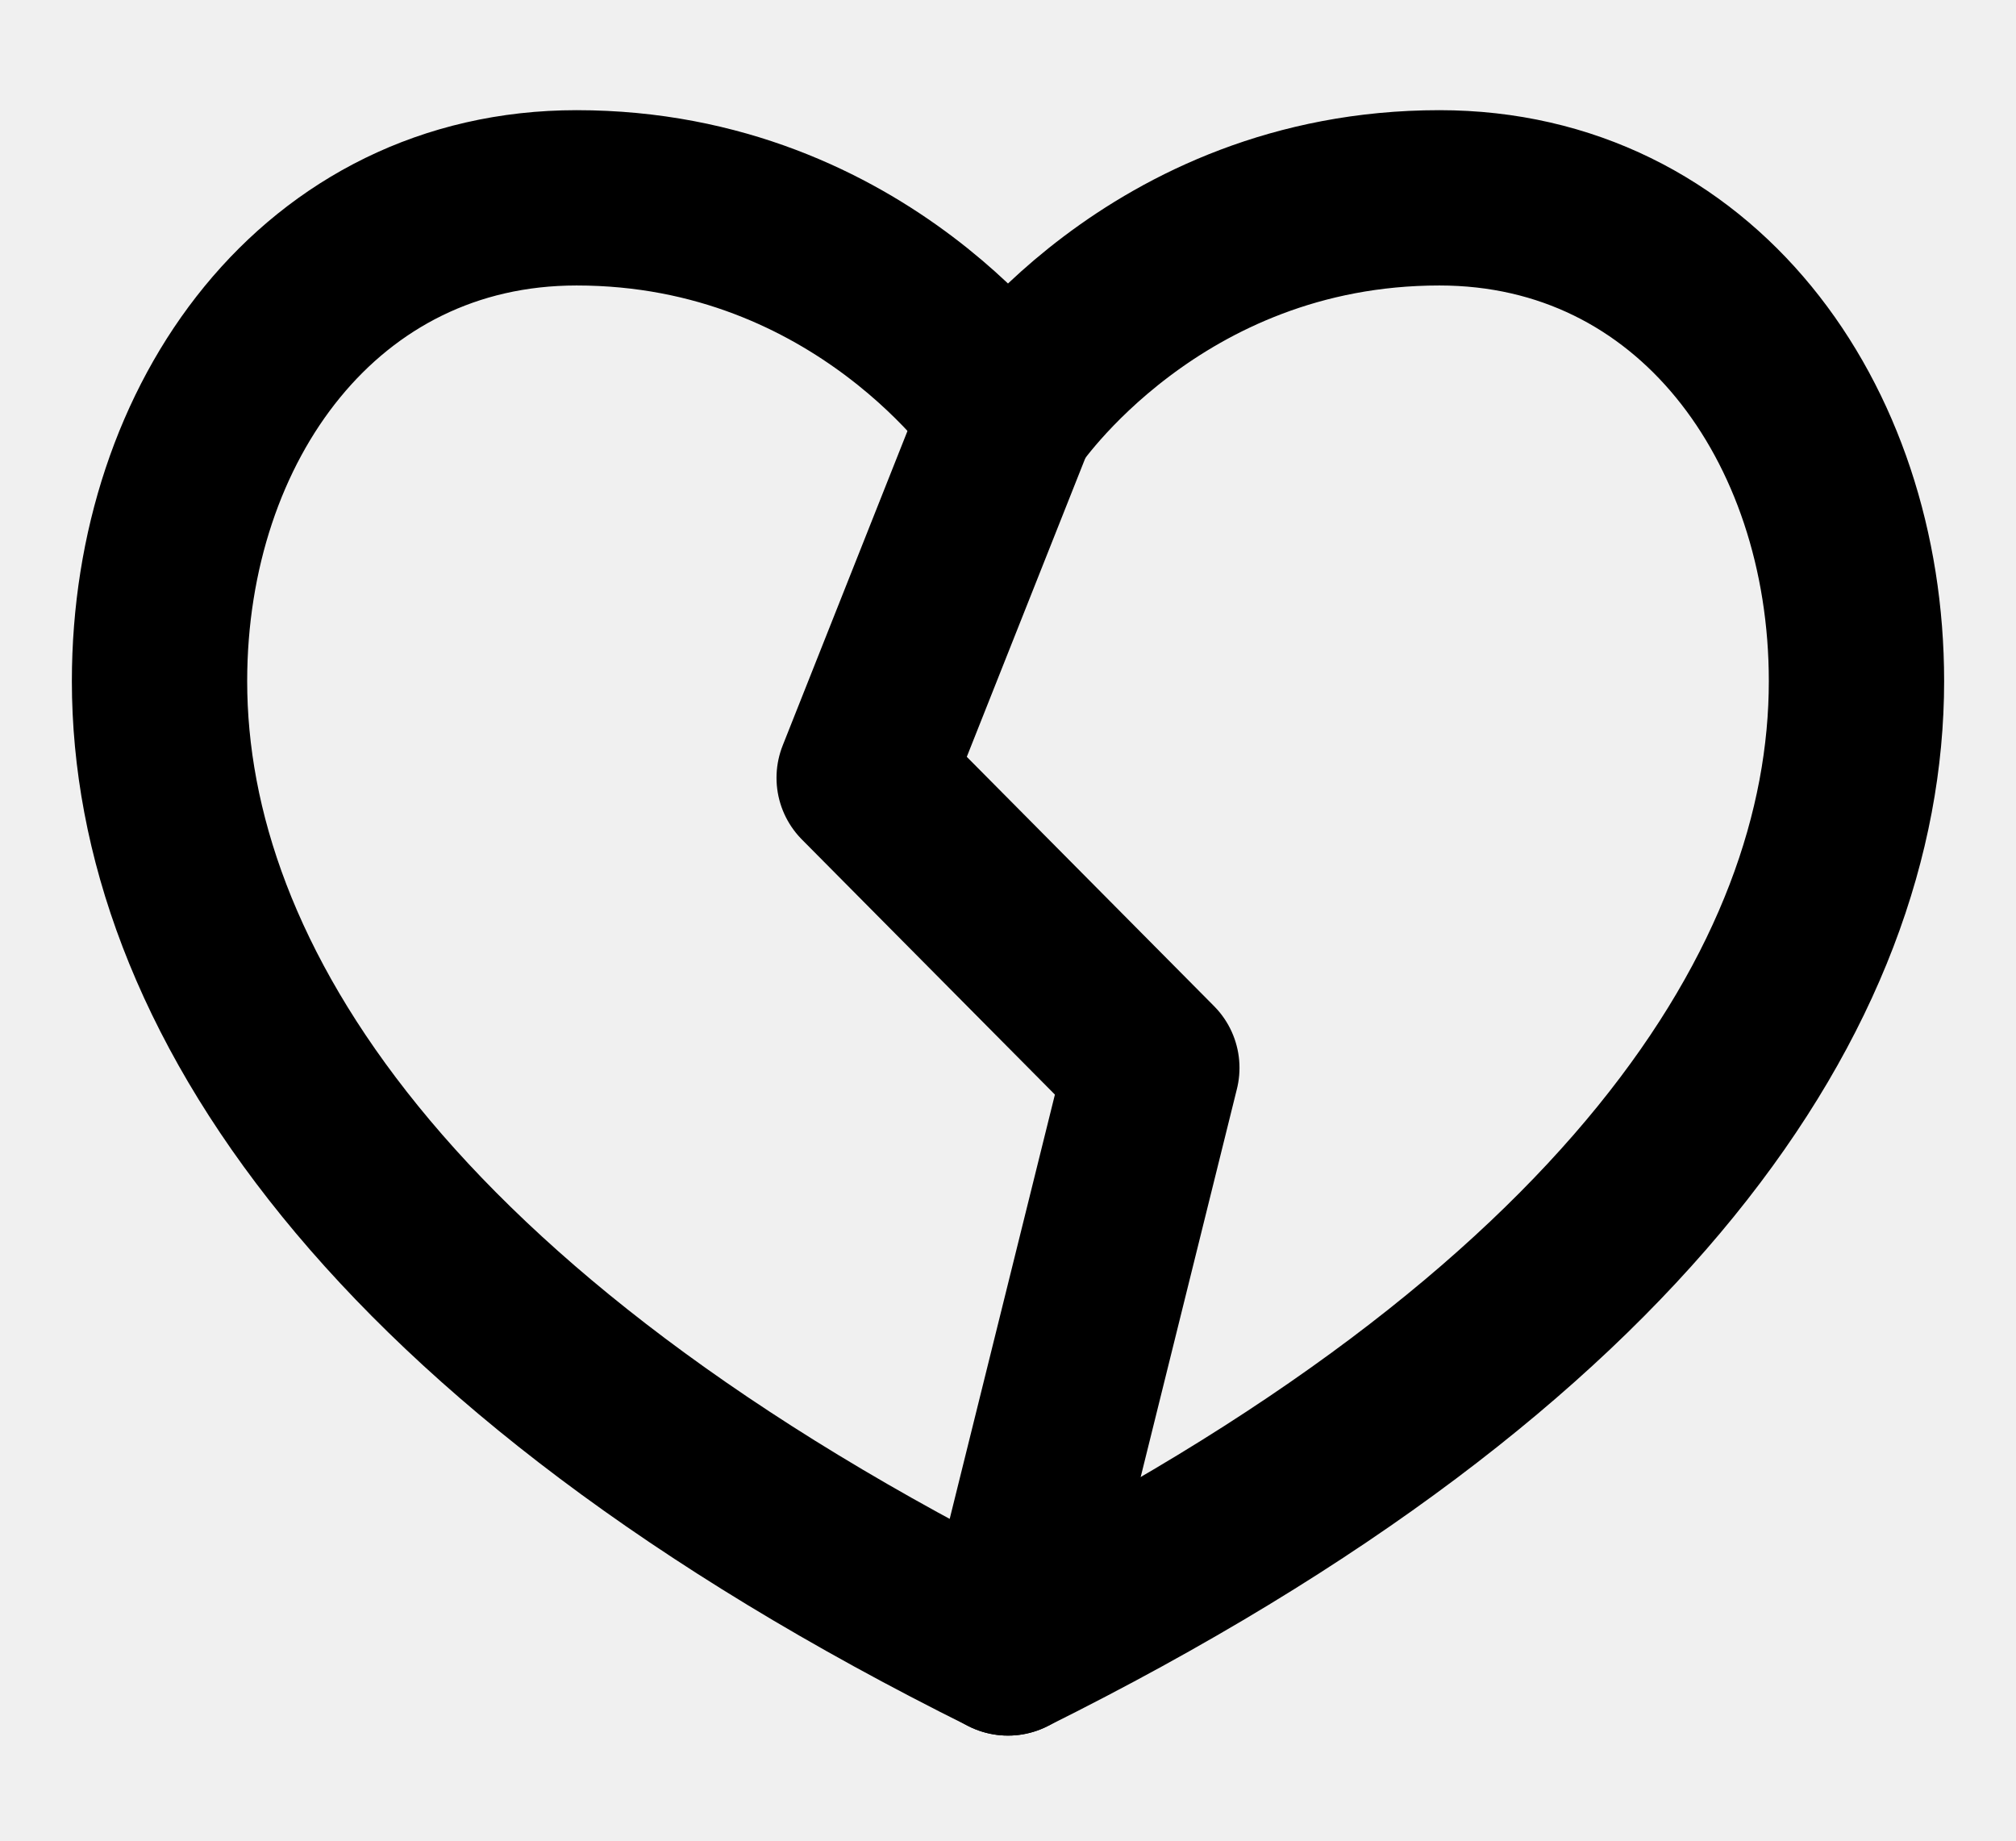
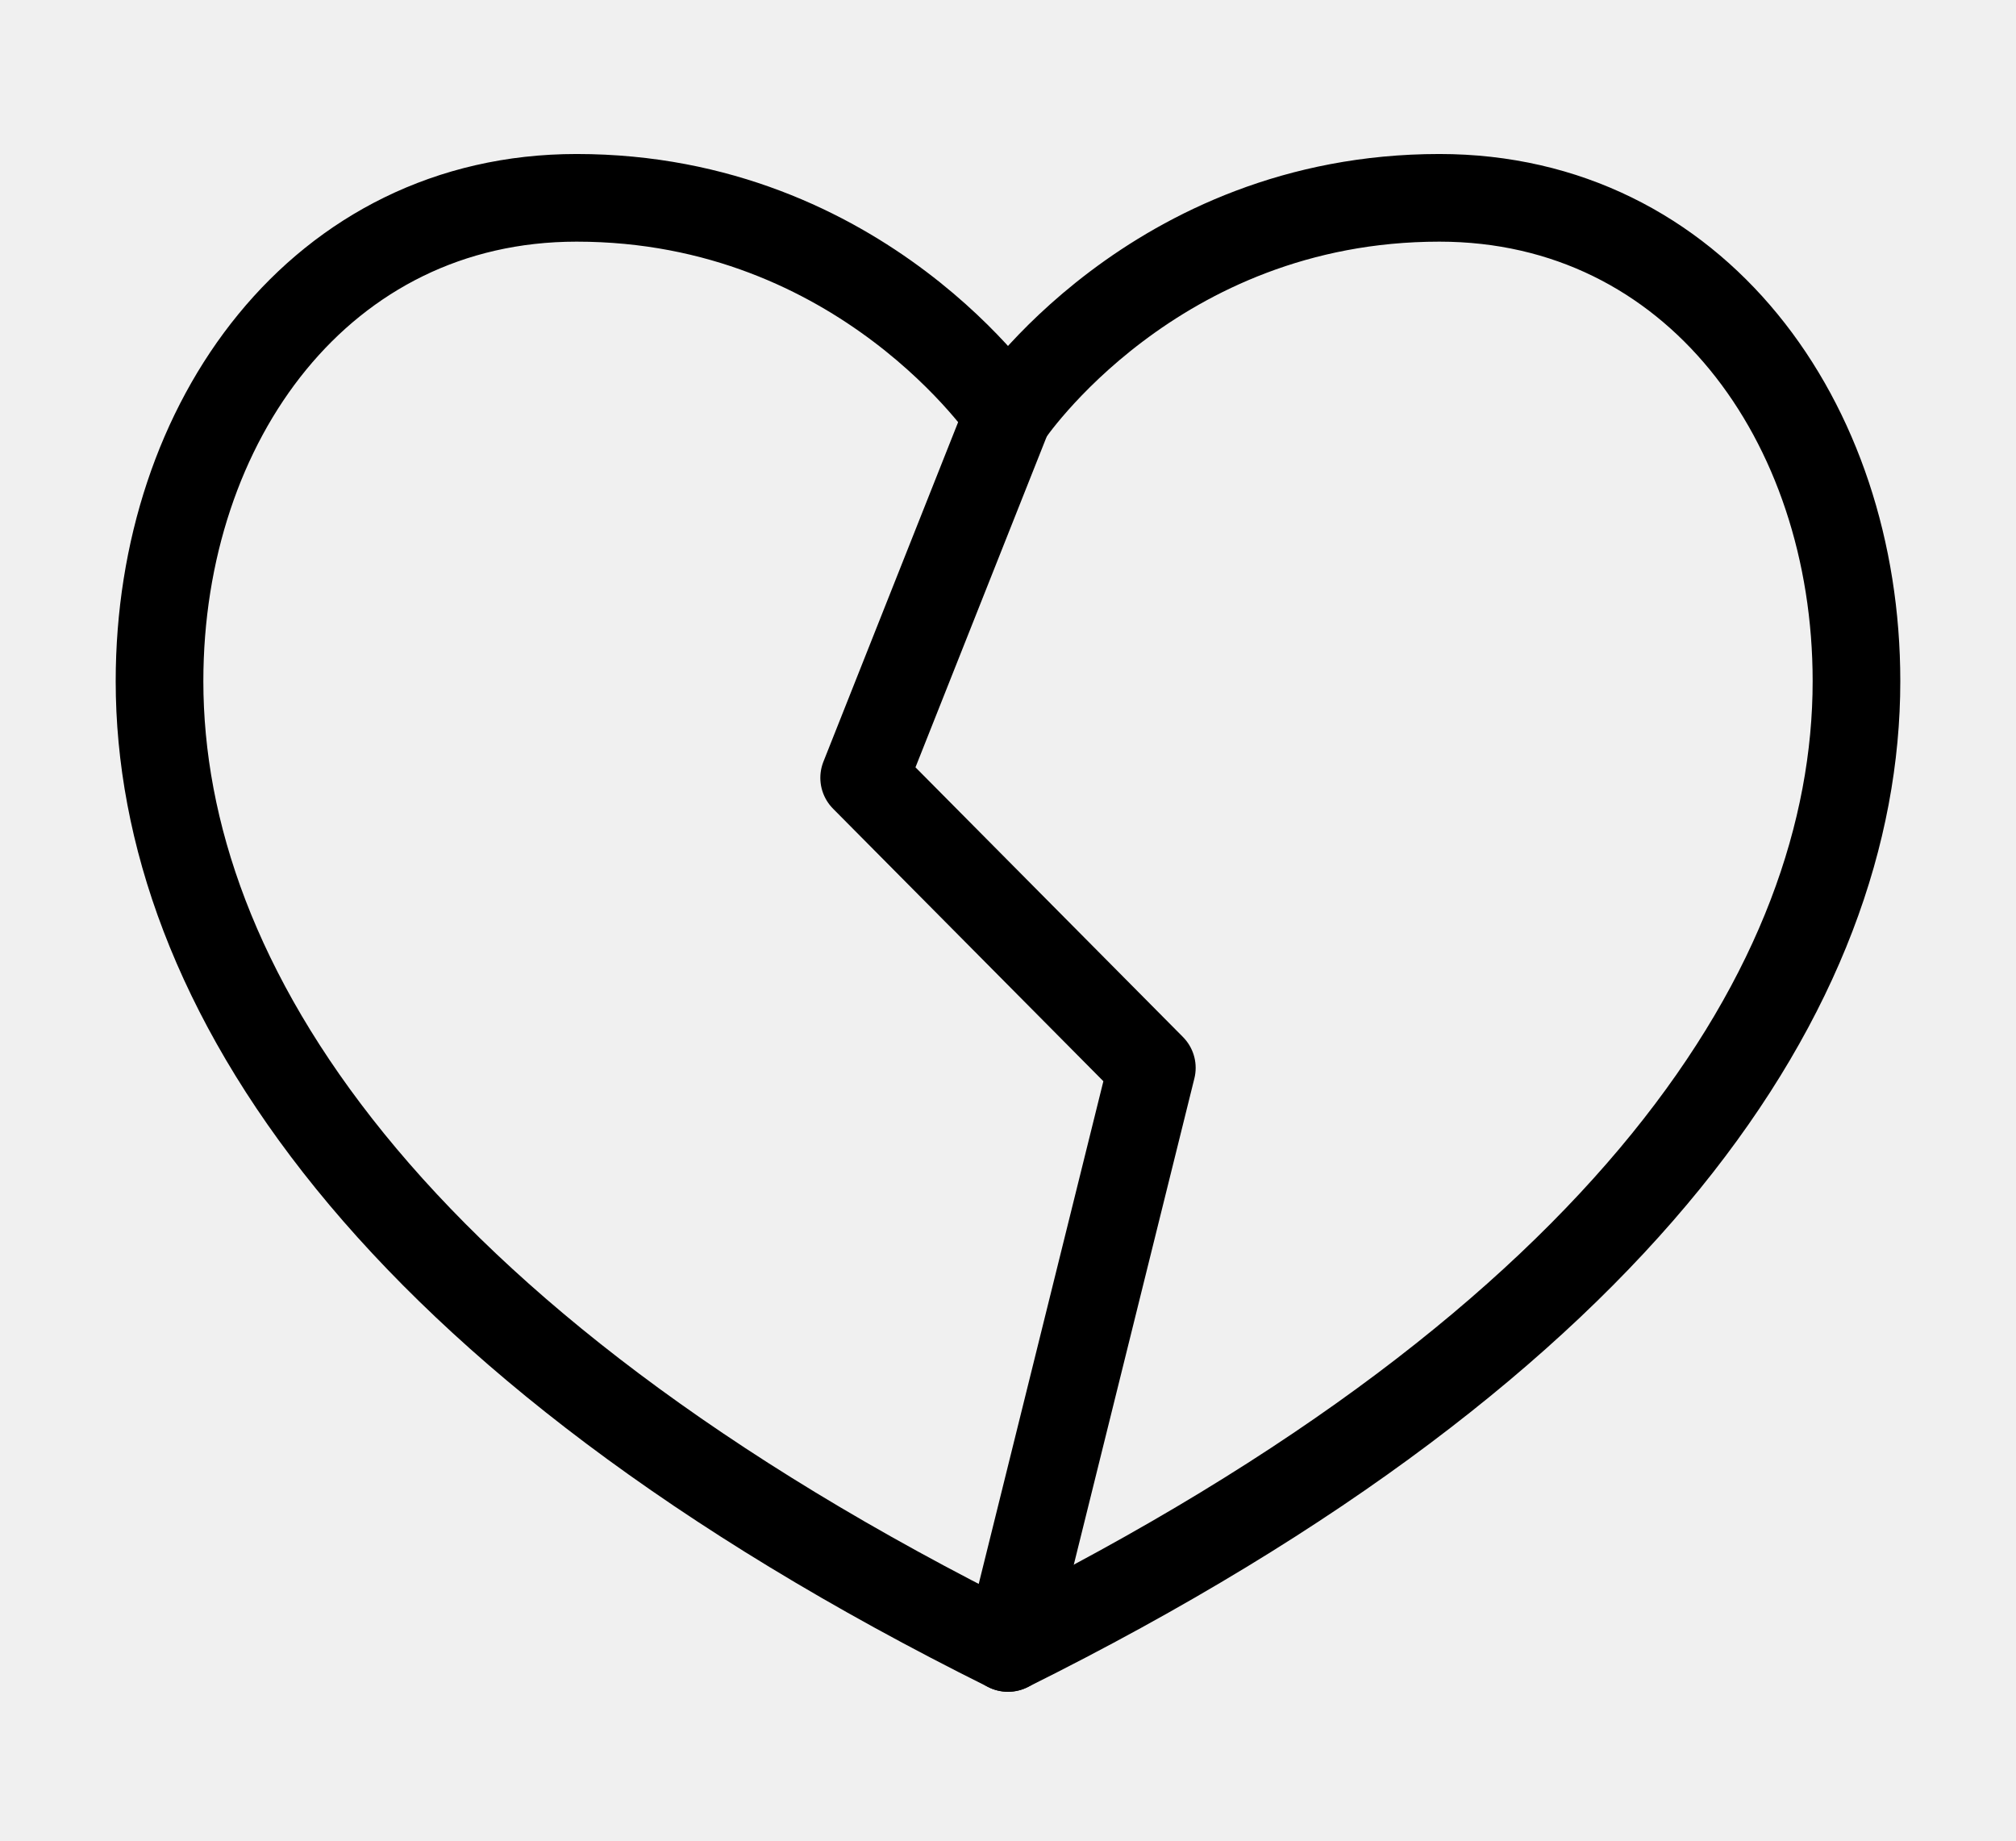
<svg xmlns="http://www.w3.org/2000/svg" width="23" height="21" viewBox="0 0 23 21" fill="none">
  <mask id="mask0_54_21" style="mask-type:luminance" maskUnits="userSpaceOnUse" x="-1" y="-1" width="25" height="22">
-     <path d="M1 1H22V19H1V1Z" fill="white" stroke="white" stroke-width="2" />
+     <path d="M1 1H22V19H1V1Z" fill="white" stroke="white" strokeWidth="2" />
  </mask>
  <g mask="url(#mask0_54_21)">
-     <path d="M11.5 4.738C11.5 4.738 13.154 2.257 16.422 2.257C19.336 2.257 21.18 4.804 21.18 7.771C21.18 11.206 18.606 15.269 11.5 18.801C4.394 15.269 1.82 11.206 1.82 7.771C1.82 4.804 3.664 2.257 6.578 2.257C9.846 2.257 11.5 4.738 11.5 4.738Z" stroke="currentColor" stroke-width="2" stroke-miterlimit="10" stroke-linecap="round" stroke-linejoin="round" />
-     <path d="M11.5 4.738L9.859 8.874L13.141 12.183L11.5 18.801" stroke="currentColor" stroke-width="2" stroke-miterlimit="10" stroke-linecap="round" stroke-linejoin="round" />
+     <path d="M11.5 4.738C11.5 4.738 13.154 2.257 16.422 2.257C19.336 2.257 21.18 4.804 21.18 7.771C21.18 11.206 18.606 15.269 11.5 18.801C4.394 15.269 1.82 11.206 1.82 7.771C1.82 4.804 3.664 2.257 6.578 2.257C9.846 2.257 11.5 4.738 11.5 4.738Z" stroke="currentColor" strokeWidth="2" stroke-miterlimit="10" stroke-linecap="round" stroke-linejoin="round" />
+     <path d="M11.5 4.738L9.859 8.874L13.141 12.183L11.5 18.801" stroke="currentColor" strokeWidth="2" stroke-miterlimit="10" stroke-linecap="round" stroke-linejoin="round" />
  </g>
</svg>
